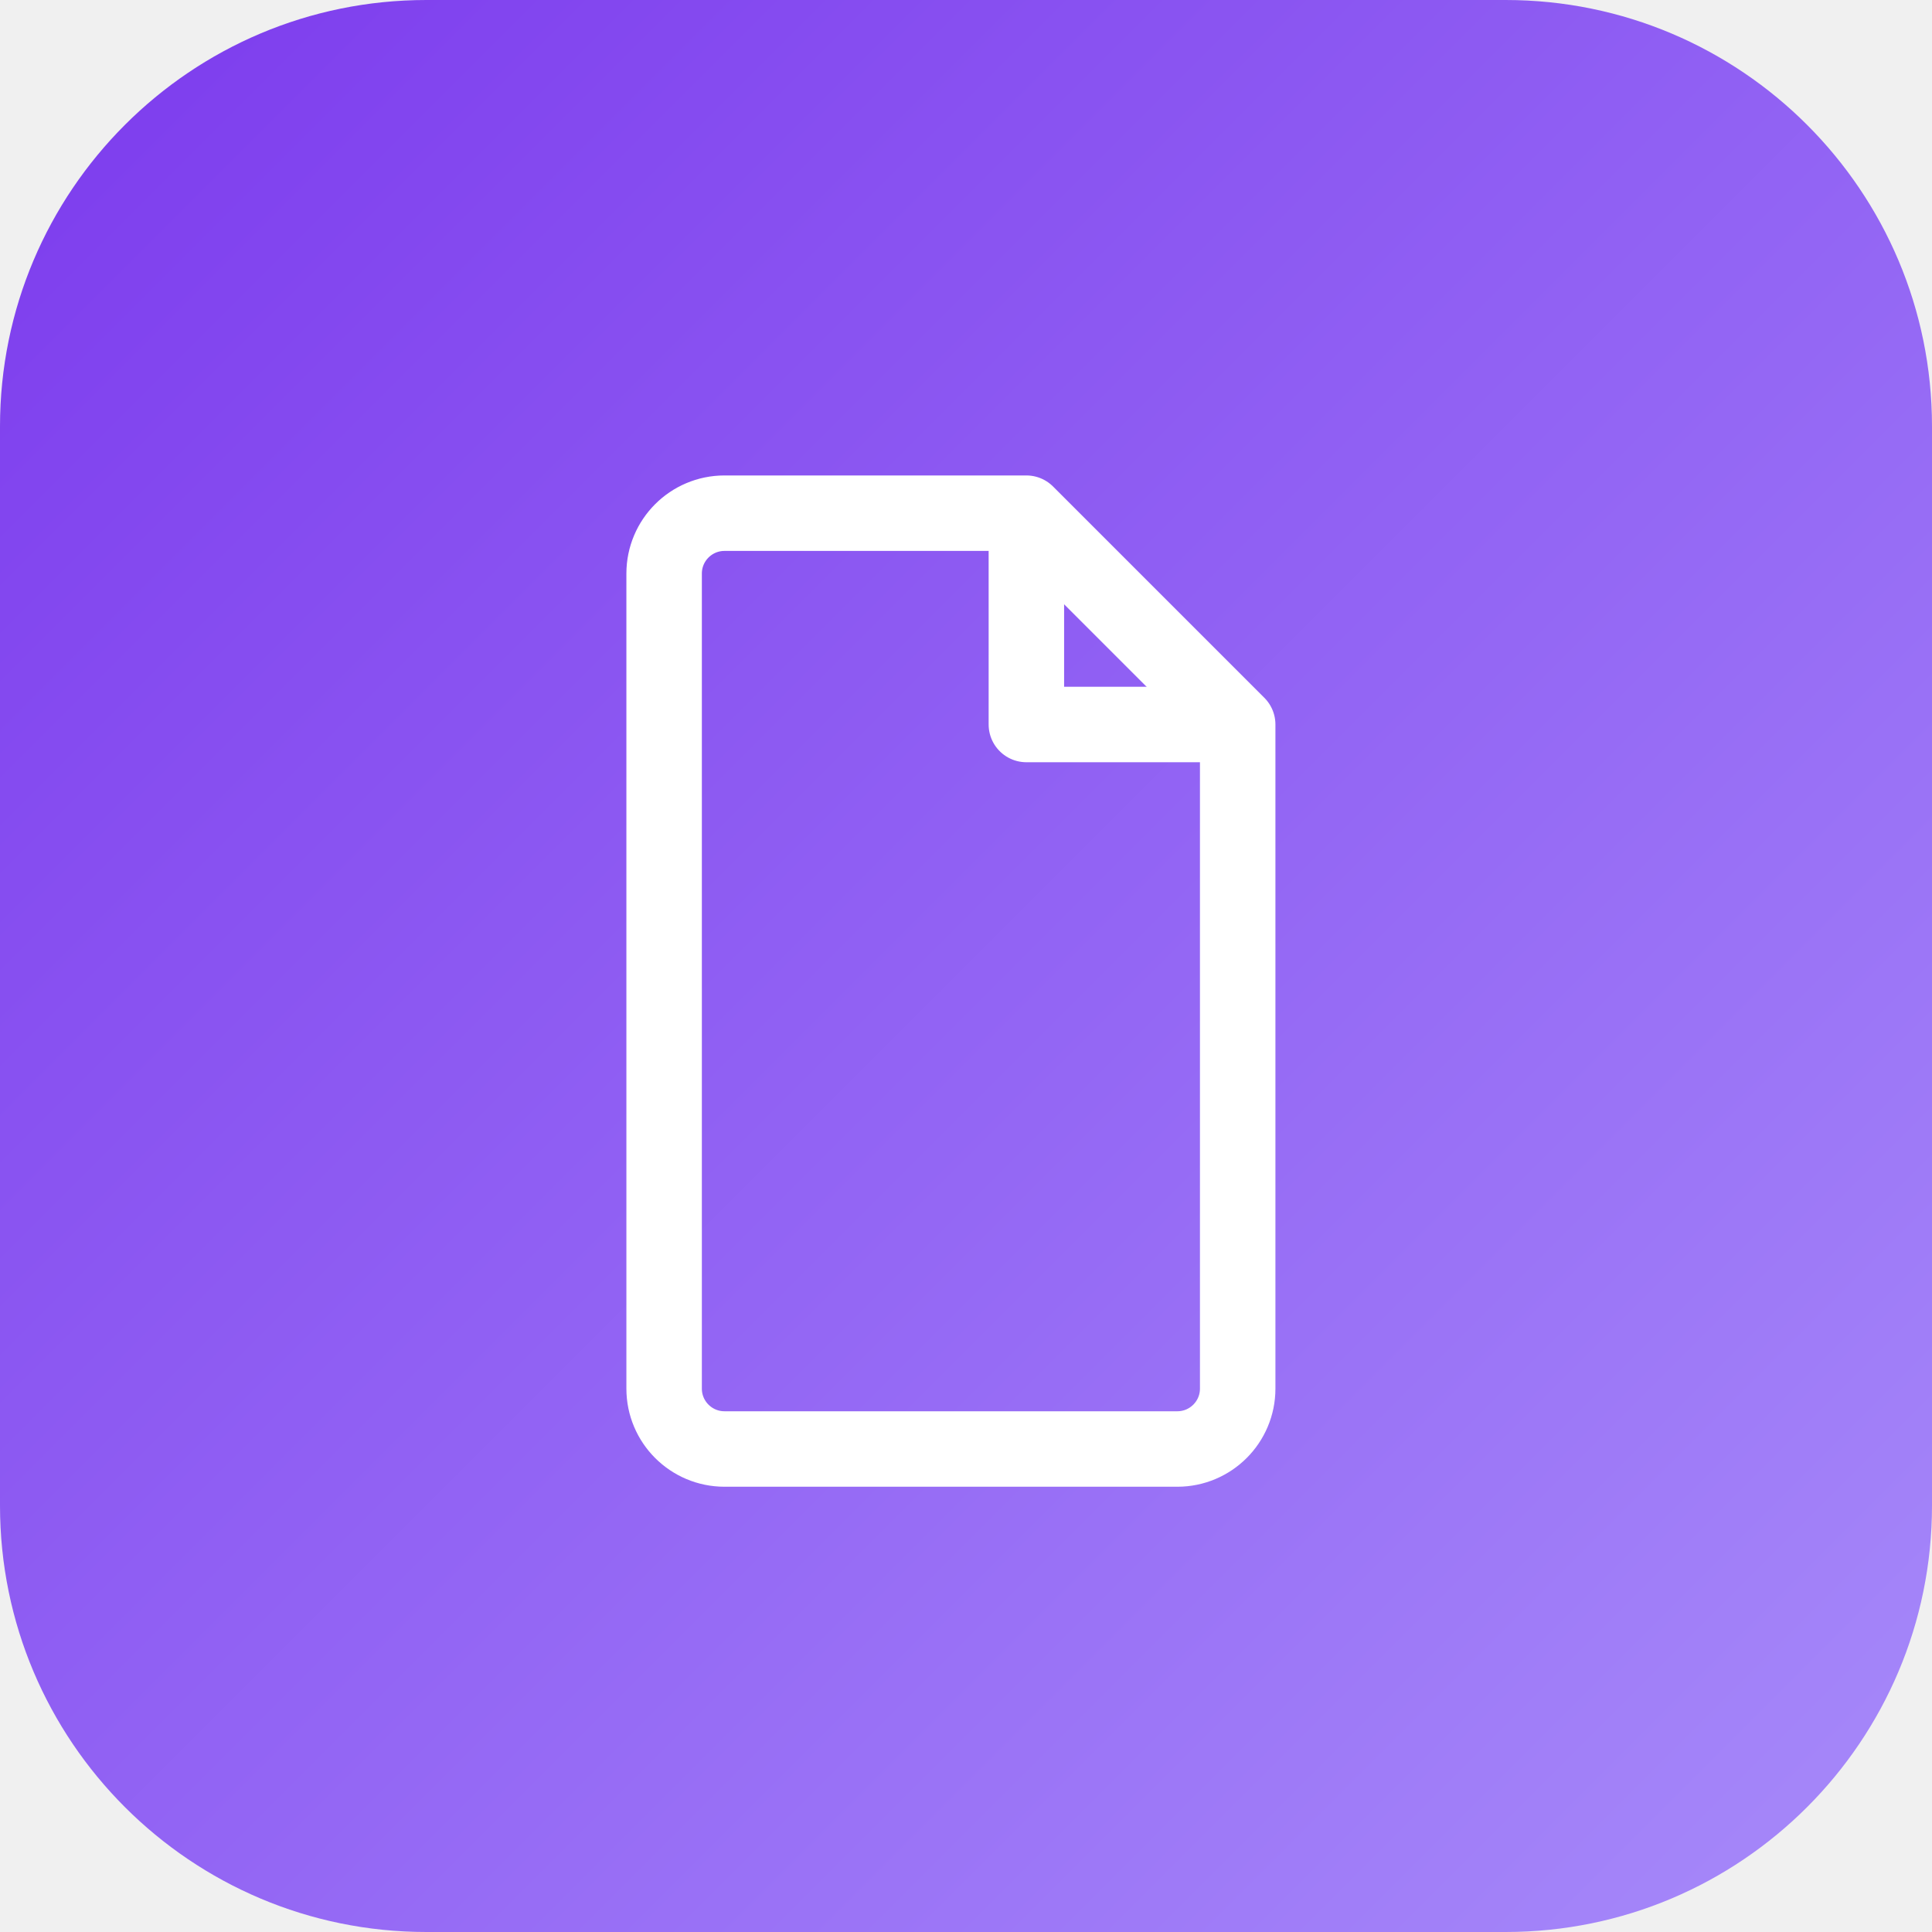
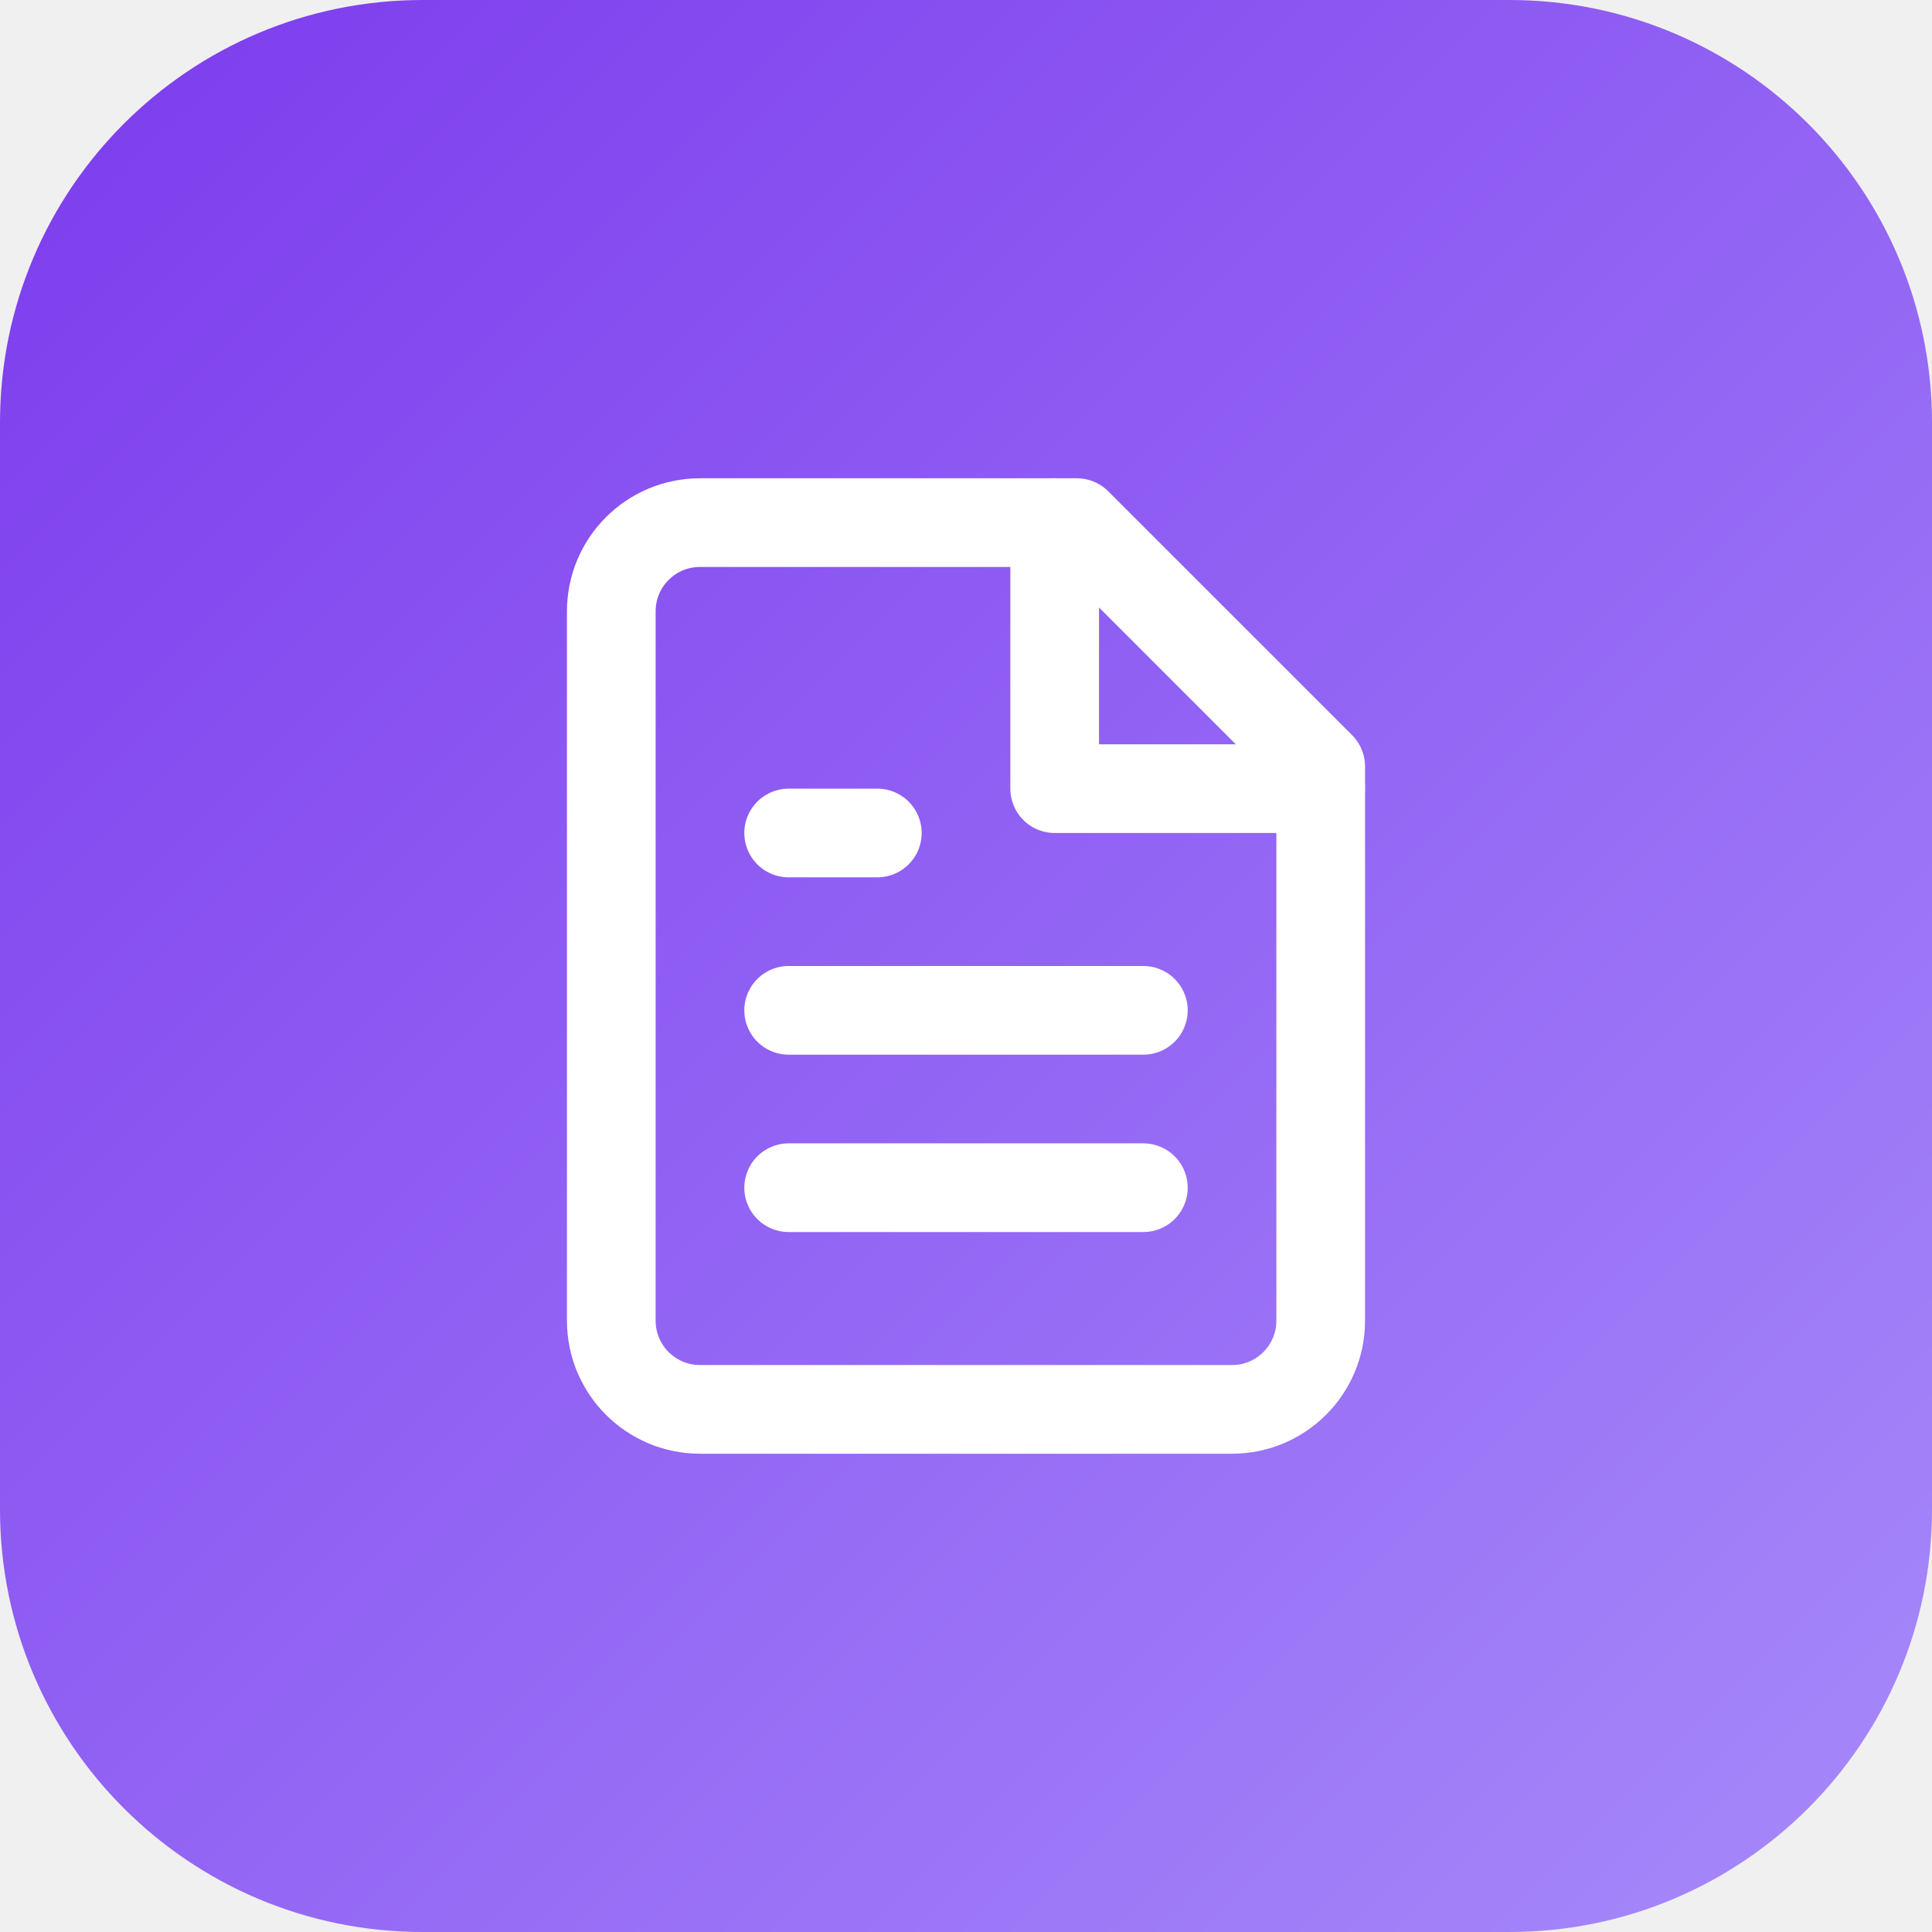
<svg xmlns="http://www.w3.org/2000/svg" viewBox="0 0 512 512" width="512" height="512">
  <defs>
    <linearGradient id="bg" x1="0" y1="0" x2="1" y2="1">
      <stop offset="0%" stop-color="#7c3aed" />
      <stop offset="100%" stop-color="#a78bfa" />
    </linearGradient>
  </defs>
-   <rect width="512" height="512" rx="113" fill="url(#bg)" />
-   <path d="M192 136h80l56 56v176a16 16 0 0 1-16 16H192a16 16 0 0 1-16-16V152a16 16 0 0 1 16-16z" fill="none" stroke="white" stroke-width="20" stroke-linejoin="round" />
-   <polyline points="272,136 272,192 328,192" fill="none" stroke="white" stroke-width="20" stroke-linejoin="round" />
+   <rect width="512" height="512" rx="112" fill="url(#bg)" />
+   <g transform="translate(115,115) scale(11.75)" fill="none" stroke="white" stroke-width="2" stroke-linecap="round" stroke-linejoin="round">
+     <path d="M14.5 2H6a2 2 0 0 0-2 2v16a2 2 0 0 0 2 2h12a2 2 0 0 0 2-2V7.5L14.5 2z" />
+     <polyline points="14 2 14 8 20 8" />
+     <line x1="16" x2="8" y1="13" y2="13" />
+     <line x1="16" x2="8" y1="17" y2="17" />
+     <line x1="10" x2="8" y1="9" y2="9" />
+   </g>
</svg>
